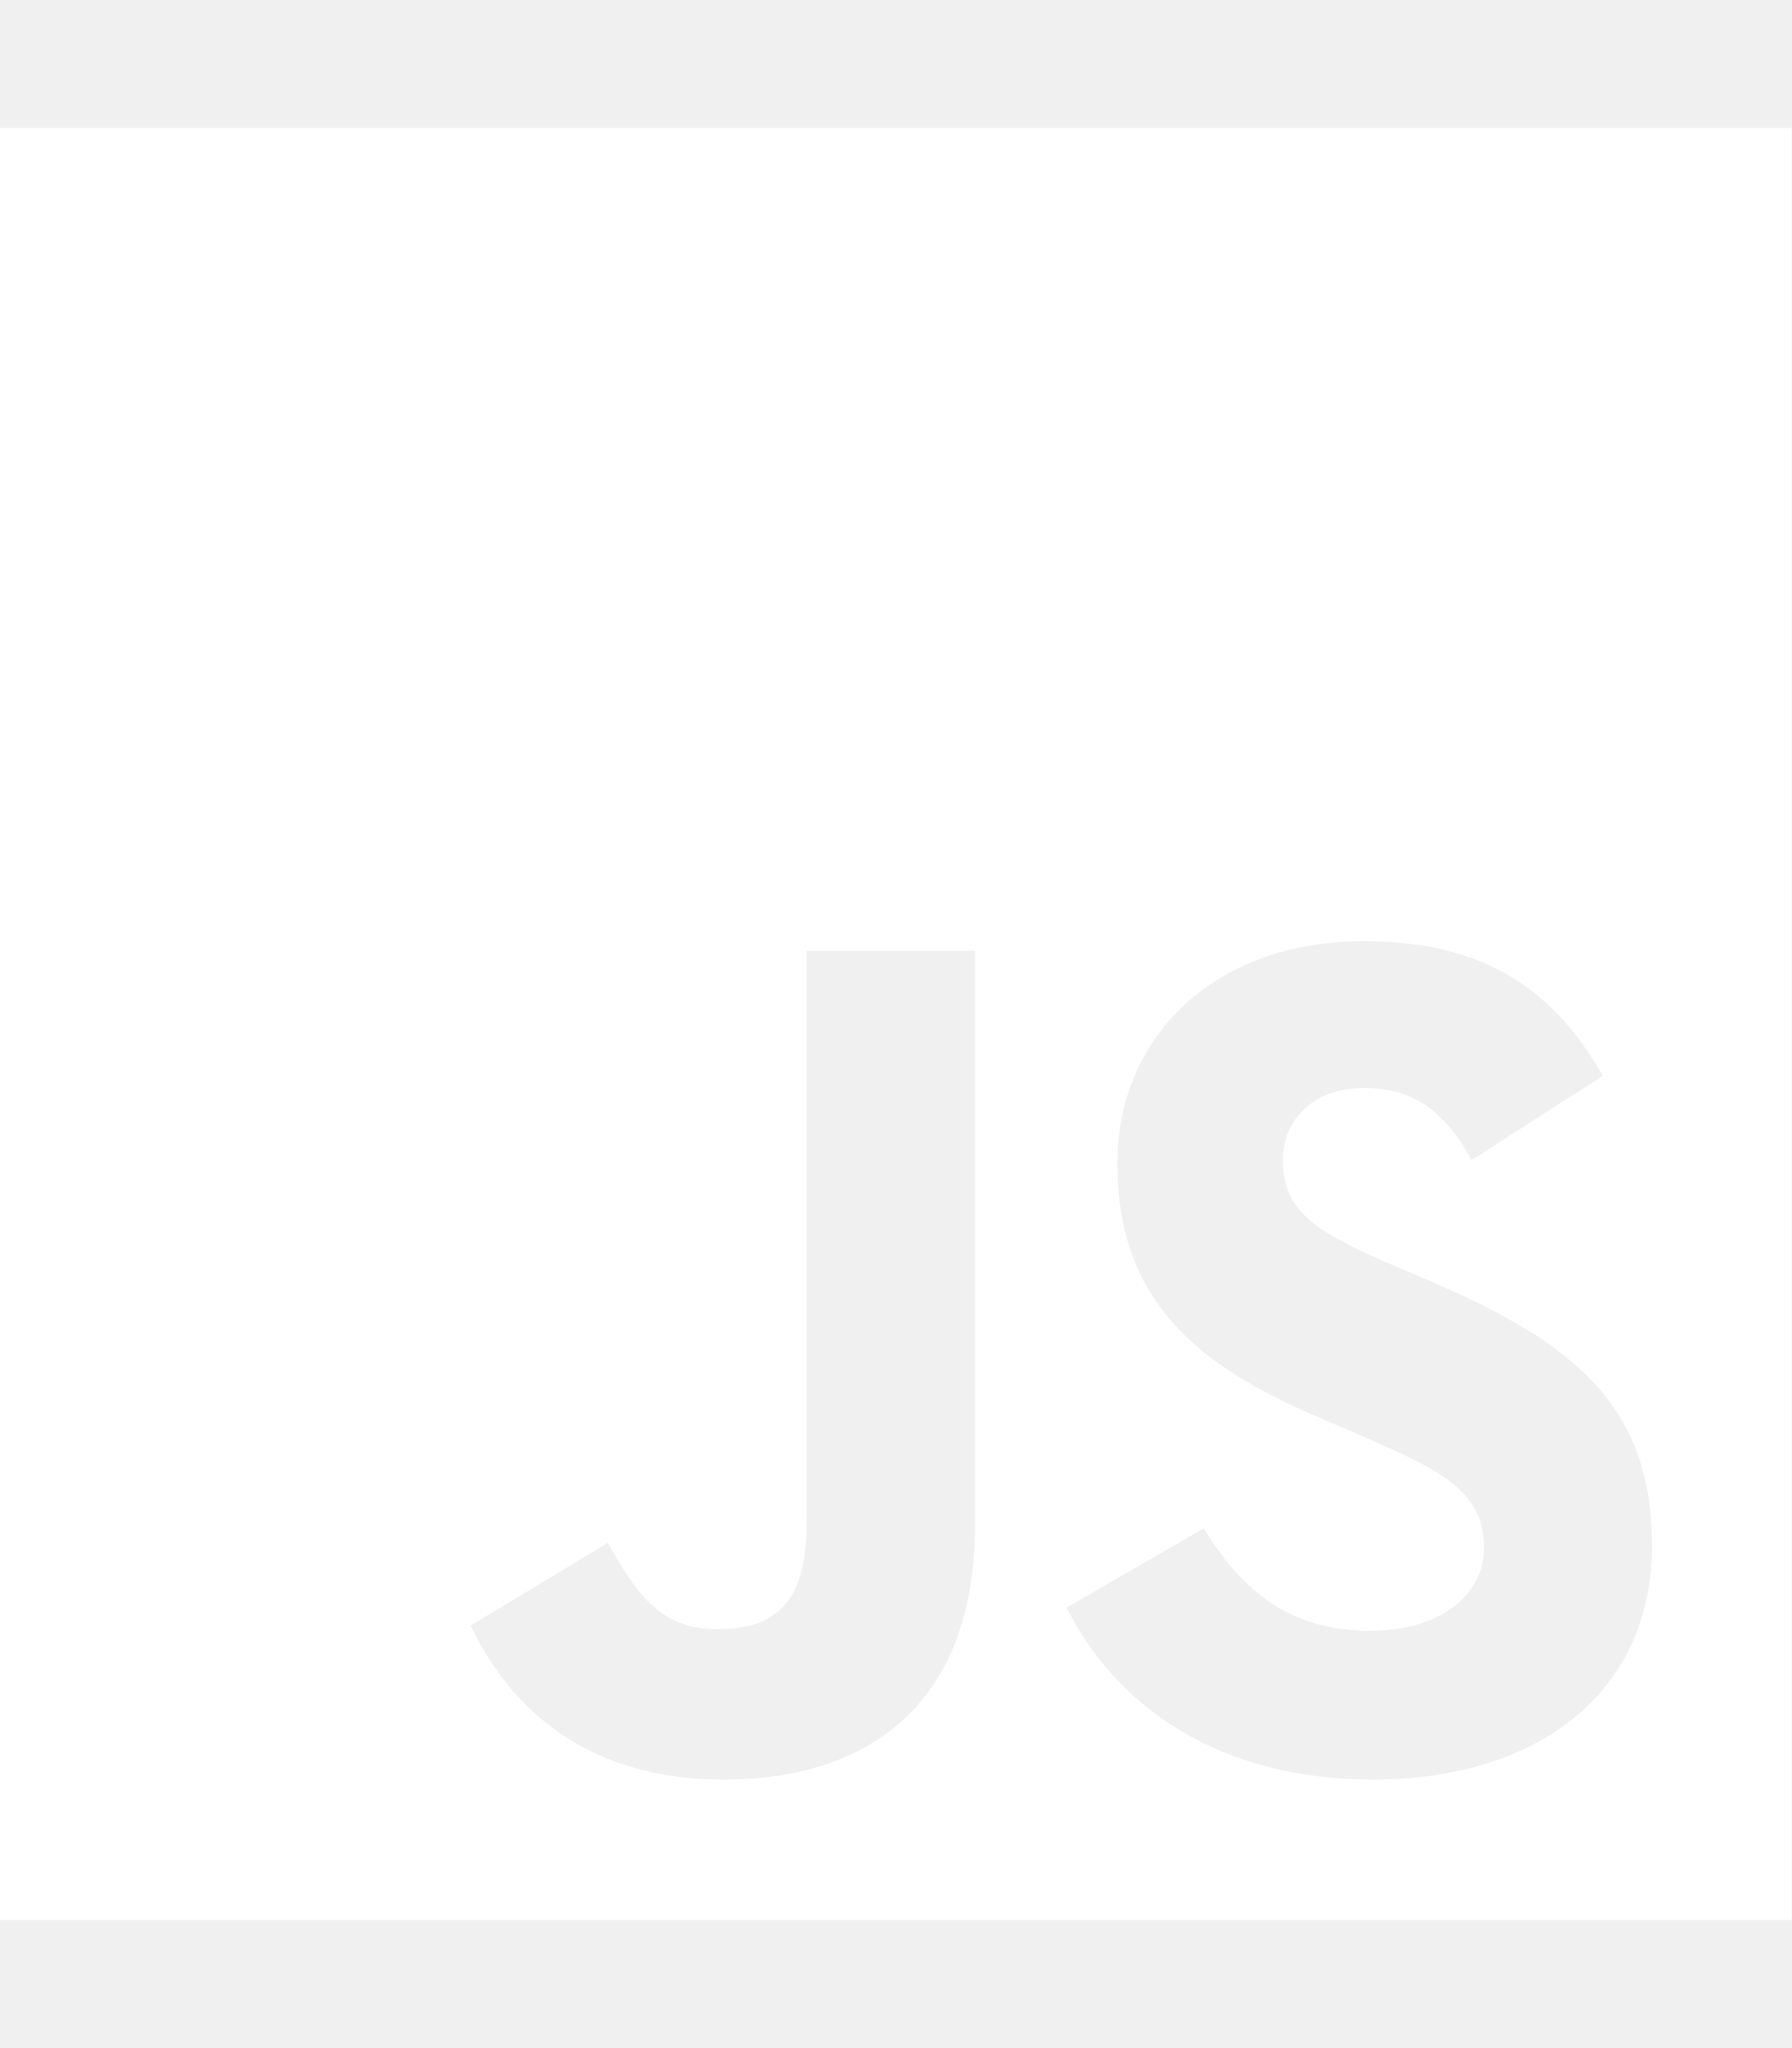
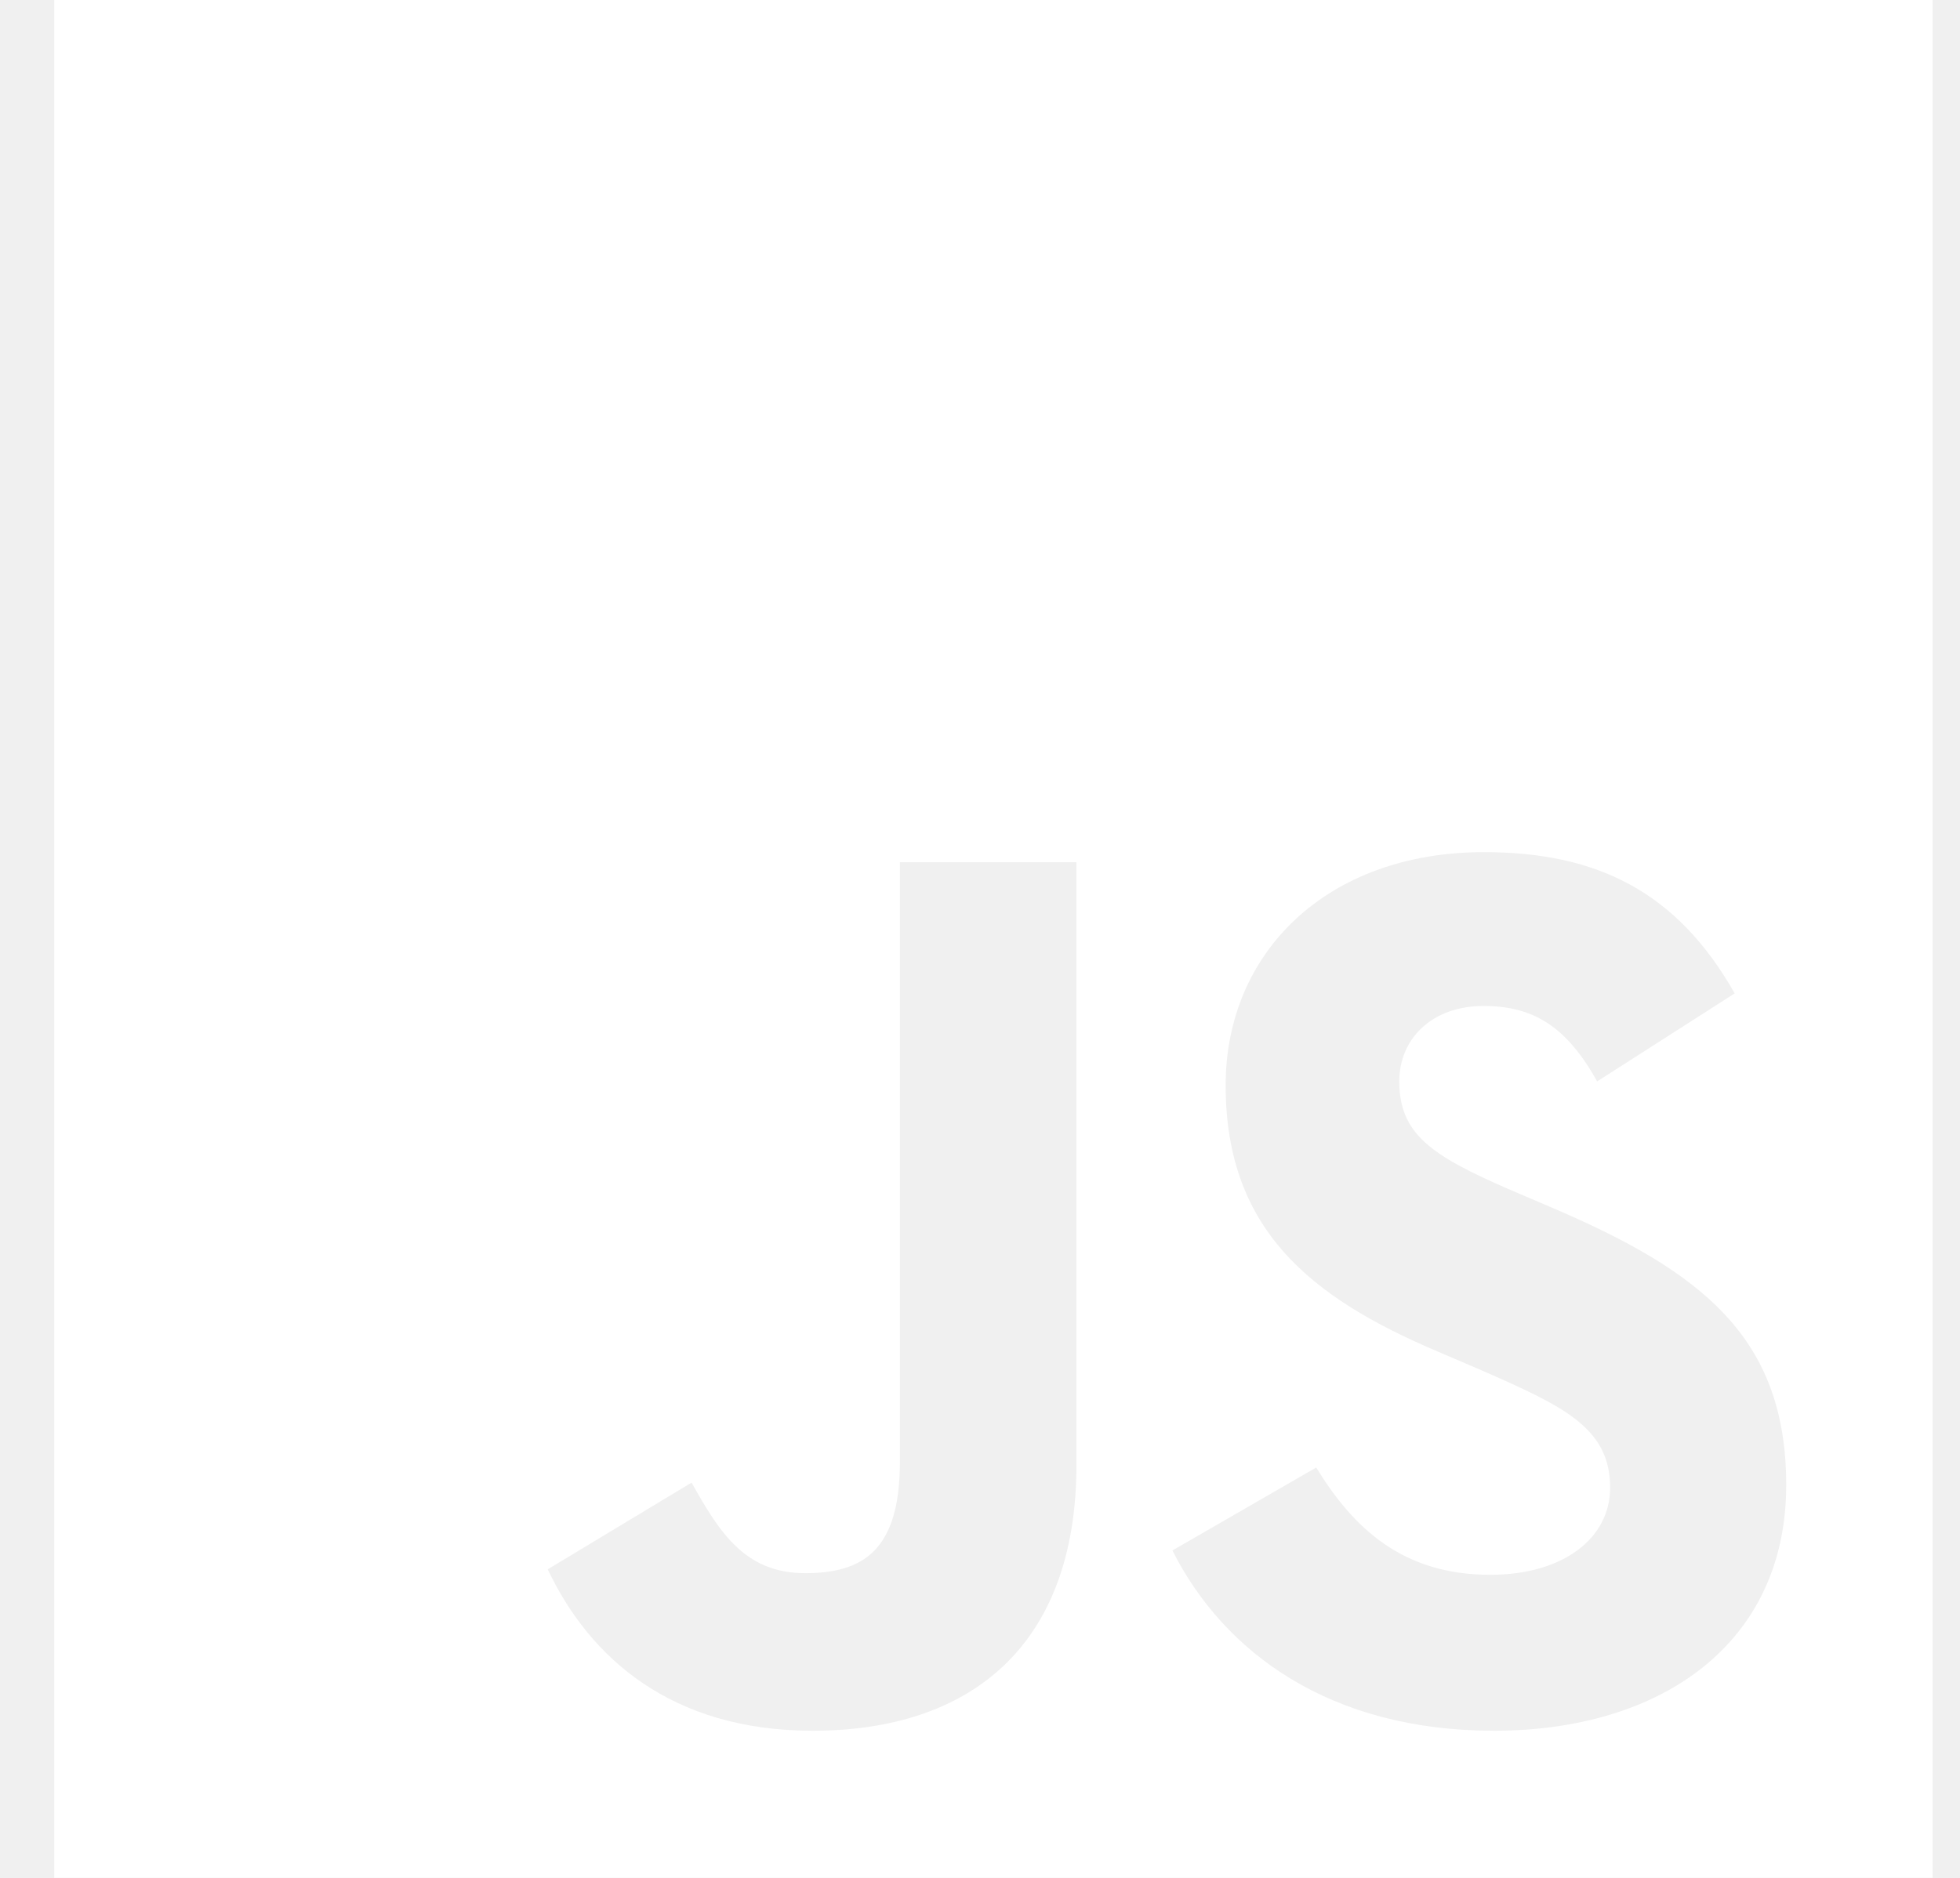
- <svg xmlns="http://www.w3.org/2000/svg" viewBox="0 0 448 512" fill="#ffffff">
-   <path d="M0 32v448h448V32H0zm243.8 349.4c0 43.6-25.6 63.5-62.9 63.5-33.7 0-53.2-17.4-63.2-38.5l34.3-20.7c6.6 11.7 12.6 21.6 27.1 21.6 13.8 0 22.6-5.4 22.6-26.5V237.7h42.1v143.7zm99.6 63.5c-39.1 0-64.4-18.6-76.7-43l34.3-19.8c9 14.7 20.8 25.6 41.5 25.6 17.4 0 28.6-8.7 28.6-20.8 0-14.4-11.4-19.5-30.7-28l-10.5-4.5c-30.4-12.9-50.5-29.2-50.5-63.5 0-31.6 24.1-55.6 61.6-55.6 26.8 0 46 9.3 59.8 33.7L368 290c-7.2-12.9-15-18-27.1-18-12.3 0-20.1 7.8-20.1 18 0 12.6 7.8 17.7 25.9 25.6l10.5 4.5c35.8 15.3 55.9 31 55.9 66.2 0 37.8-29.8 58.6-69.7 58.6z" />
+ <svg xmlns="http://www.w3.org/2000/svg" width="24" height="23" viewBox="0 0 24 23" fill="none">
+   <path d="M0.664 0V23H23.664V0H0.664ZM13.181 17.938C13.181 20.176 11.866 21.198 9.951 21.198C8.221 21.198 7.22 20.305 6.707 19.221L8.468 18.159C8.806 18.759 9.115 19.268 9.859 19.268C10.567 19.268 11.019 18.99 11.019 17.907V10.56H13.181V17.938ZM18.294 21.198C16.287 21.198 14.988 20.243 14.356 18.99L16.117 17.974C16.579 18.729 17.185 19.288 18.248 19.288C19.141 19.288 19.716 18.841 19.716 18.22C19.716 17.481 19.131 17.219 18.14 16.783L17.601 16.552C16.04 15.889 15.008 15.053 15.008 13.292C15.008 11.669 16.245 10.437 18.171 10.437C19.547 10.437 20.532 10.915 21.241 12.167L19.557 13.245C19.187 12.583 18.787 12.321 18.166 12.321C17.534 12.321 17.134 12.722 17.134 13.245C17.134 13.892 17.534 14.154 18.463 14.56L19.003 14.791C20.84 15.576 21.872 16.382 21.872 18.189C21.872 20.13 20.342 21.198 18.294 21.198Z" fill="white" />
</svg>
